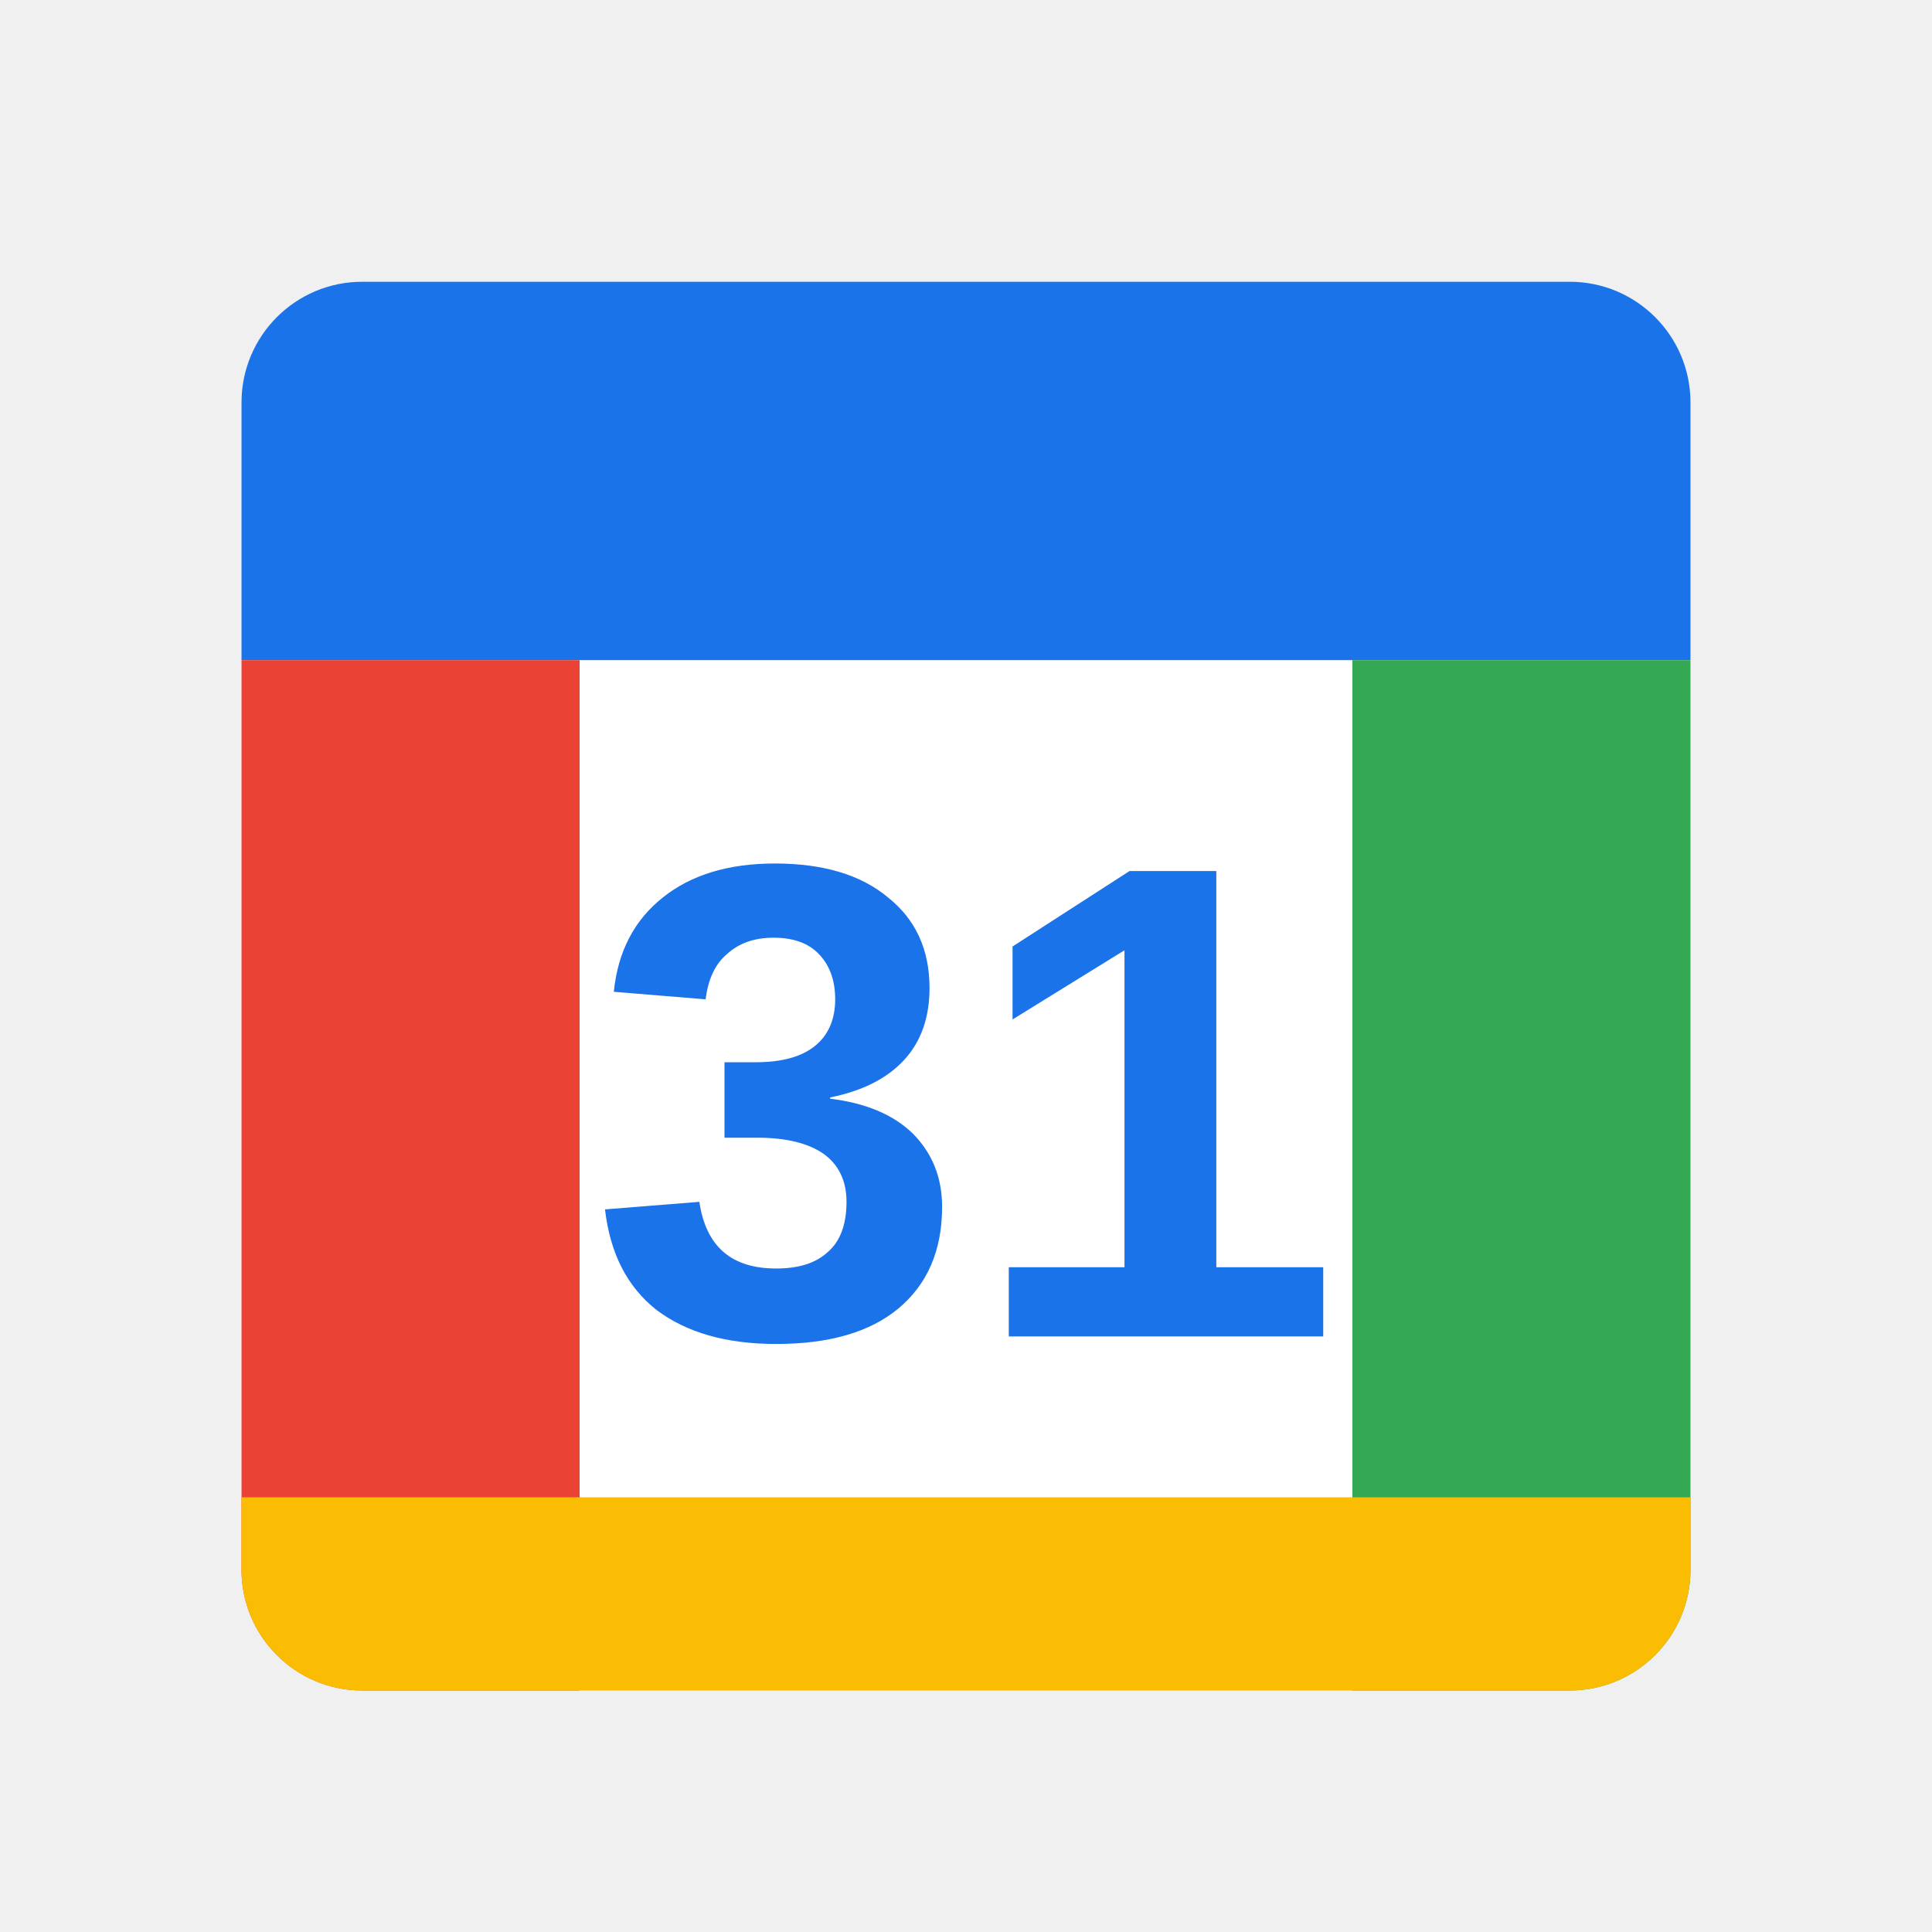
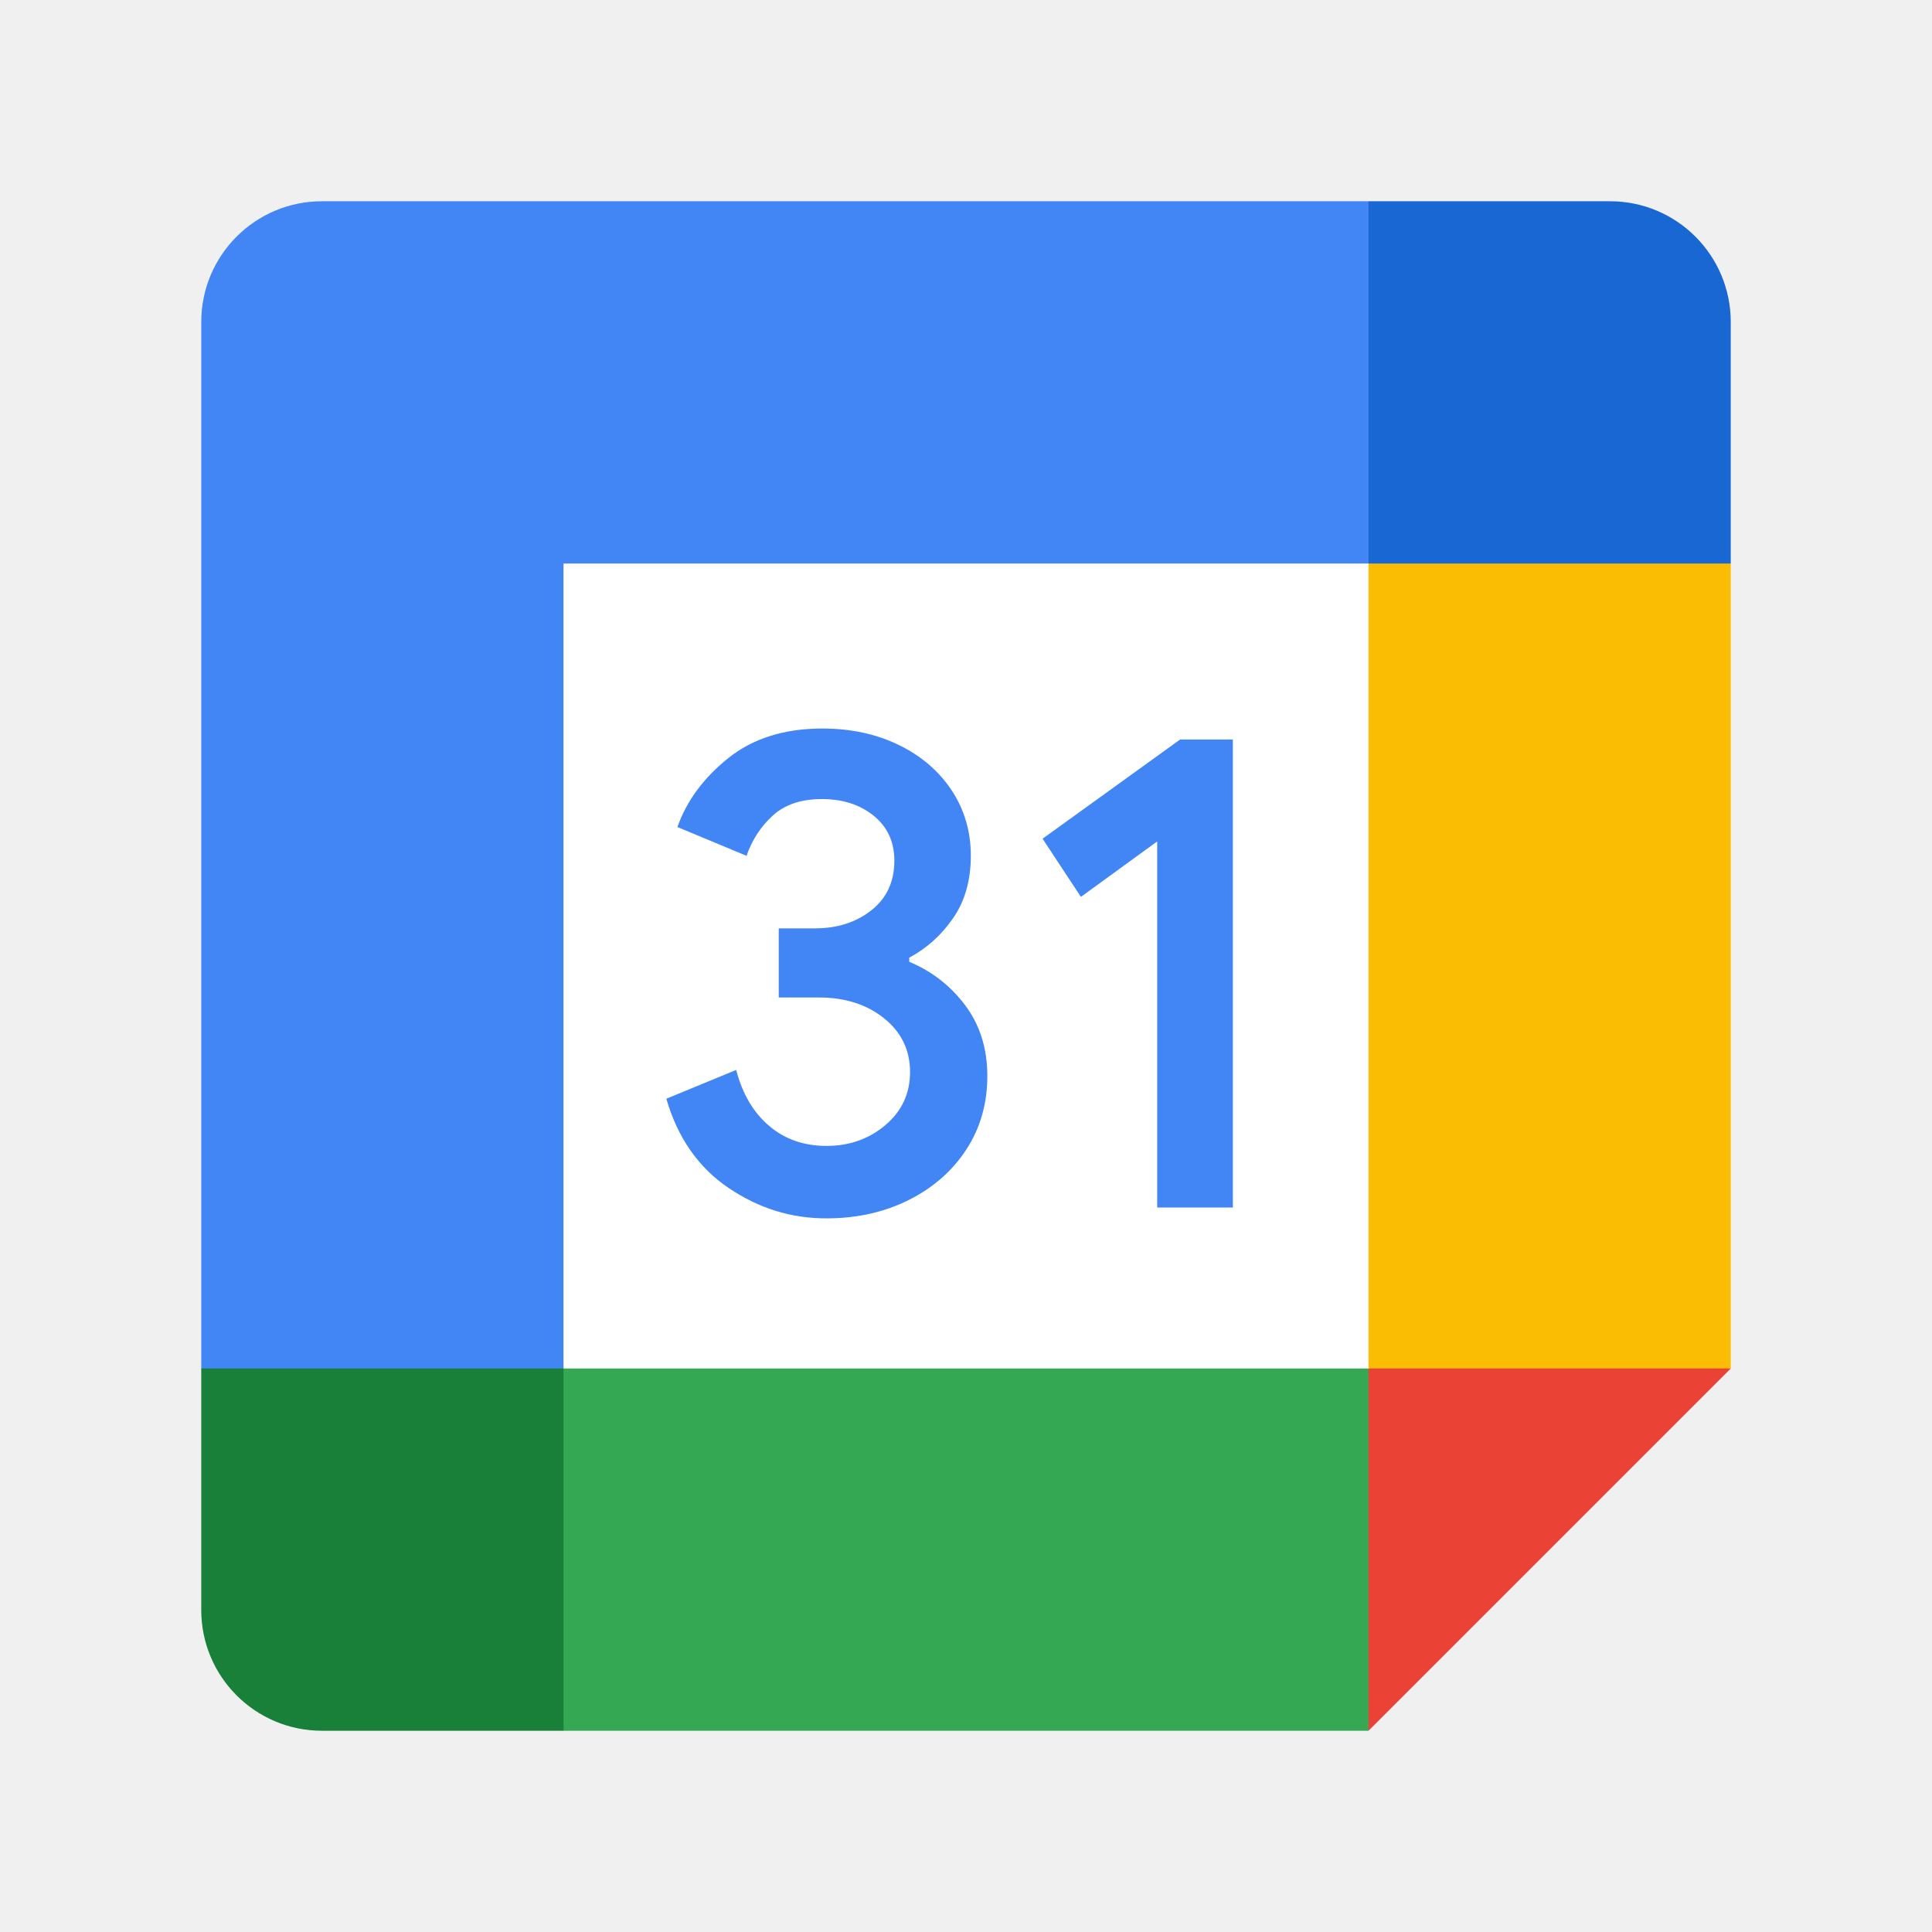
- <svg xmlns="http://www.w3.org/2000/svg" viewBox="0 0 24 24" role="img" aria-hidden="true">
-   <path fill="#fff" d="M4.5 3.5h15A1.5 1.5 0 0 1 21 5v14.5A1.5 1.5 0 0 1 19.5 21h-15A1.5 1.5 0 0 1 3 19.5V5A1.5 1.5 0 0 1 4.5 3.5z" />
-   <path fill="#1A73E8" d="M4.5 3.5h15A1.5 1.5 0 0 1 21 5v3.2H3V5A1.5 1.5 0 0 1 4.5 3.5z" />
-   <path fill="#EA4335" d="M3 8.2h4.2V21H4.5A1.5 1.5 0 0 1 3 19.5z" />
-   <path fill="#34A853" d="M16.8 8.2H21V19.5A1.5 1.5 0 0 1 19.5 21H16.8z" />
-   <path fill="#FBBC04" d="M3 18.6h18V19.5A1.5 1.5 0 0 1 19.5 21h-15A1.5 1.5 0 0 1 3 19.5z" />
-   <text x="12" y="16.6" text-anchor="middle" font-size="8.4" font-family="Arial, Helvetica, sans-serif" font-weight="700" fill="#1A73E8">31</text>
+ <svg xmlns="http://www.w3.org/2000/svg" enable-background="new 0 0 192 192" height="192" viewBox="0 0 192 192" width="192">
+   <rect fill="none" height="192" width="192" />
+   <g>
+     <g>
+       <polygon fill="#FFFFFF" points="136,56 100,52 56,56 52,96 56,136 96,141 136,136 140,95" />
+       <path d="M72.41,118.06c-2.99-2.02-5.06-4.97-6.19-8.87l6.94-2.86c0.63,2.4,1.73,4.26,3.3,5.58 c1.56,1.32,3.46,1.97,5.68,1.97c2.27,0,4.22-0.69,5.85-2.07c1.63-1.38,2.45-3.14,2.45-5.27c0-2.18-0.86-3.96-2.58-5.34 s-3.88-2.07-6.46-2.07h-4.01v-6.87h3.6c2.22,0,4.09-0.6,5.61-1.8c1.52-1.2,2.28-2.84,2.28-4.93c0-1.86-0.68-3.34-2.04-4.45 c-1.36-1.11-3.08-1.67-5.17-1.67c-2.04,0-3.66,0.54-4.86,1.63s-2.07,2.43-2.62,4.01l-6.87-2.86c0.91-2.58,2.58-4.86,5.03-6.83 c2.45-1.97,5.58-2.96,9.38-2.96c2.81,0,5.34,0.54,7.58,1.63c2.24,1.09,4,2.6,5.27,4.52c1.27,1.93,1.9,4.09,1.9,6.49 c0,2.45-0.59,4.52-1.77,6.22c-1.18,1.7-2.63,3-4.35,3.91v0.41c2.27,0.95,4.12,2.4,5.58,4.35c1.45,1.95,2.18,4.28,2.18,7 c0,2.72-0.69,5.15-2.07,7.28c-1.38,2.13-3.29,3.81-5.71,5.03c-2.43,1.22-5.16,1.84-8.19,1.84 C78.64,121.09,75.4,120.08,72.41,118.06z" fill="#4285F4" />
+       <path d="M115,83.62l-7.58,5.51l-3.81-5.78l13.67-9.86h5.24V120H115V83.62z" fill="#4285F4" />
+       <polygon fill="#EA4335" points="136,172 172,136 154,128 136,136 128,154" />
+       <polygon fill="#34A853" points="48,154 56,172 136,172 136,136 56,136" />
+       <path d="M32,20c-6.63,0-12,5.37-12,12v104l18,8l18-8V56h80l8-18l-8-18H32z" fill="#4285F4" />
+       <path d="M20,136v24c0,6.63,5.37,12,12,12h24v-36H20z" fill="#188038" />
+       <polygon fill="#FBBC04" points="136,56 136,136 172,136 172,56 154,48" />
+       <path d="M172,56V32c0-6.63-5.37-12-12-12h-24v36H172z" fill="#1967D2" />
+     </g>
+   </g>
</svg>
